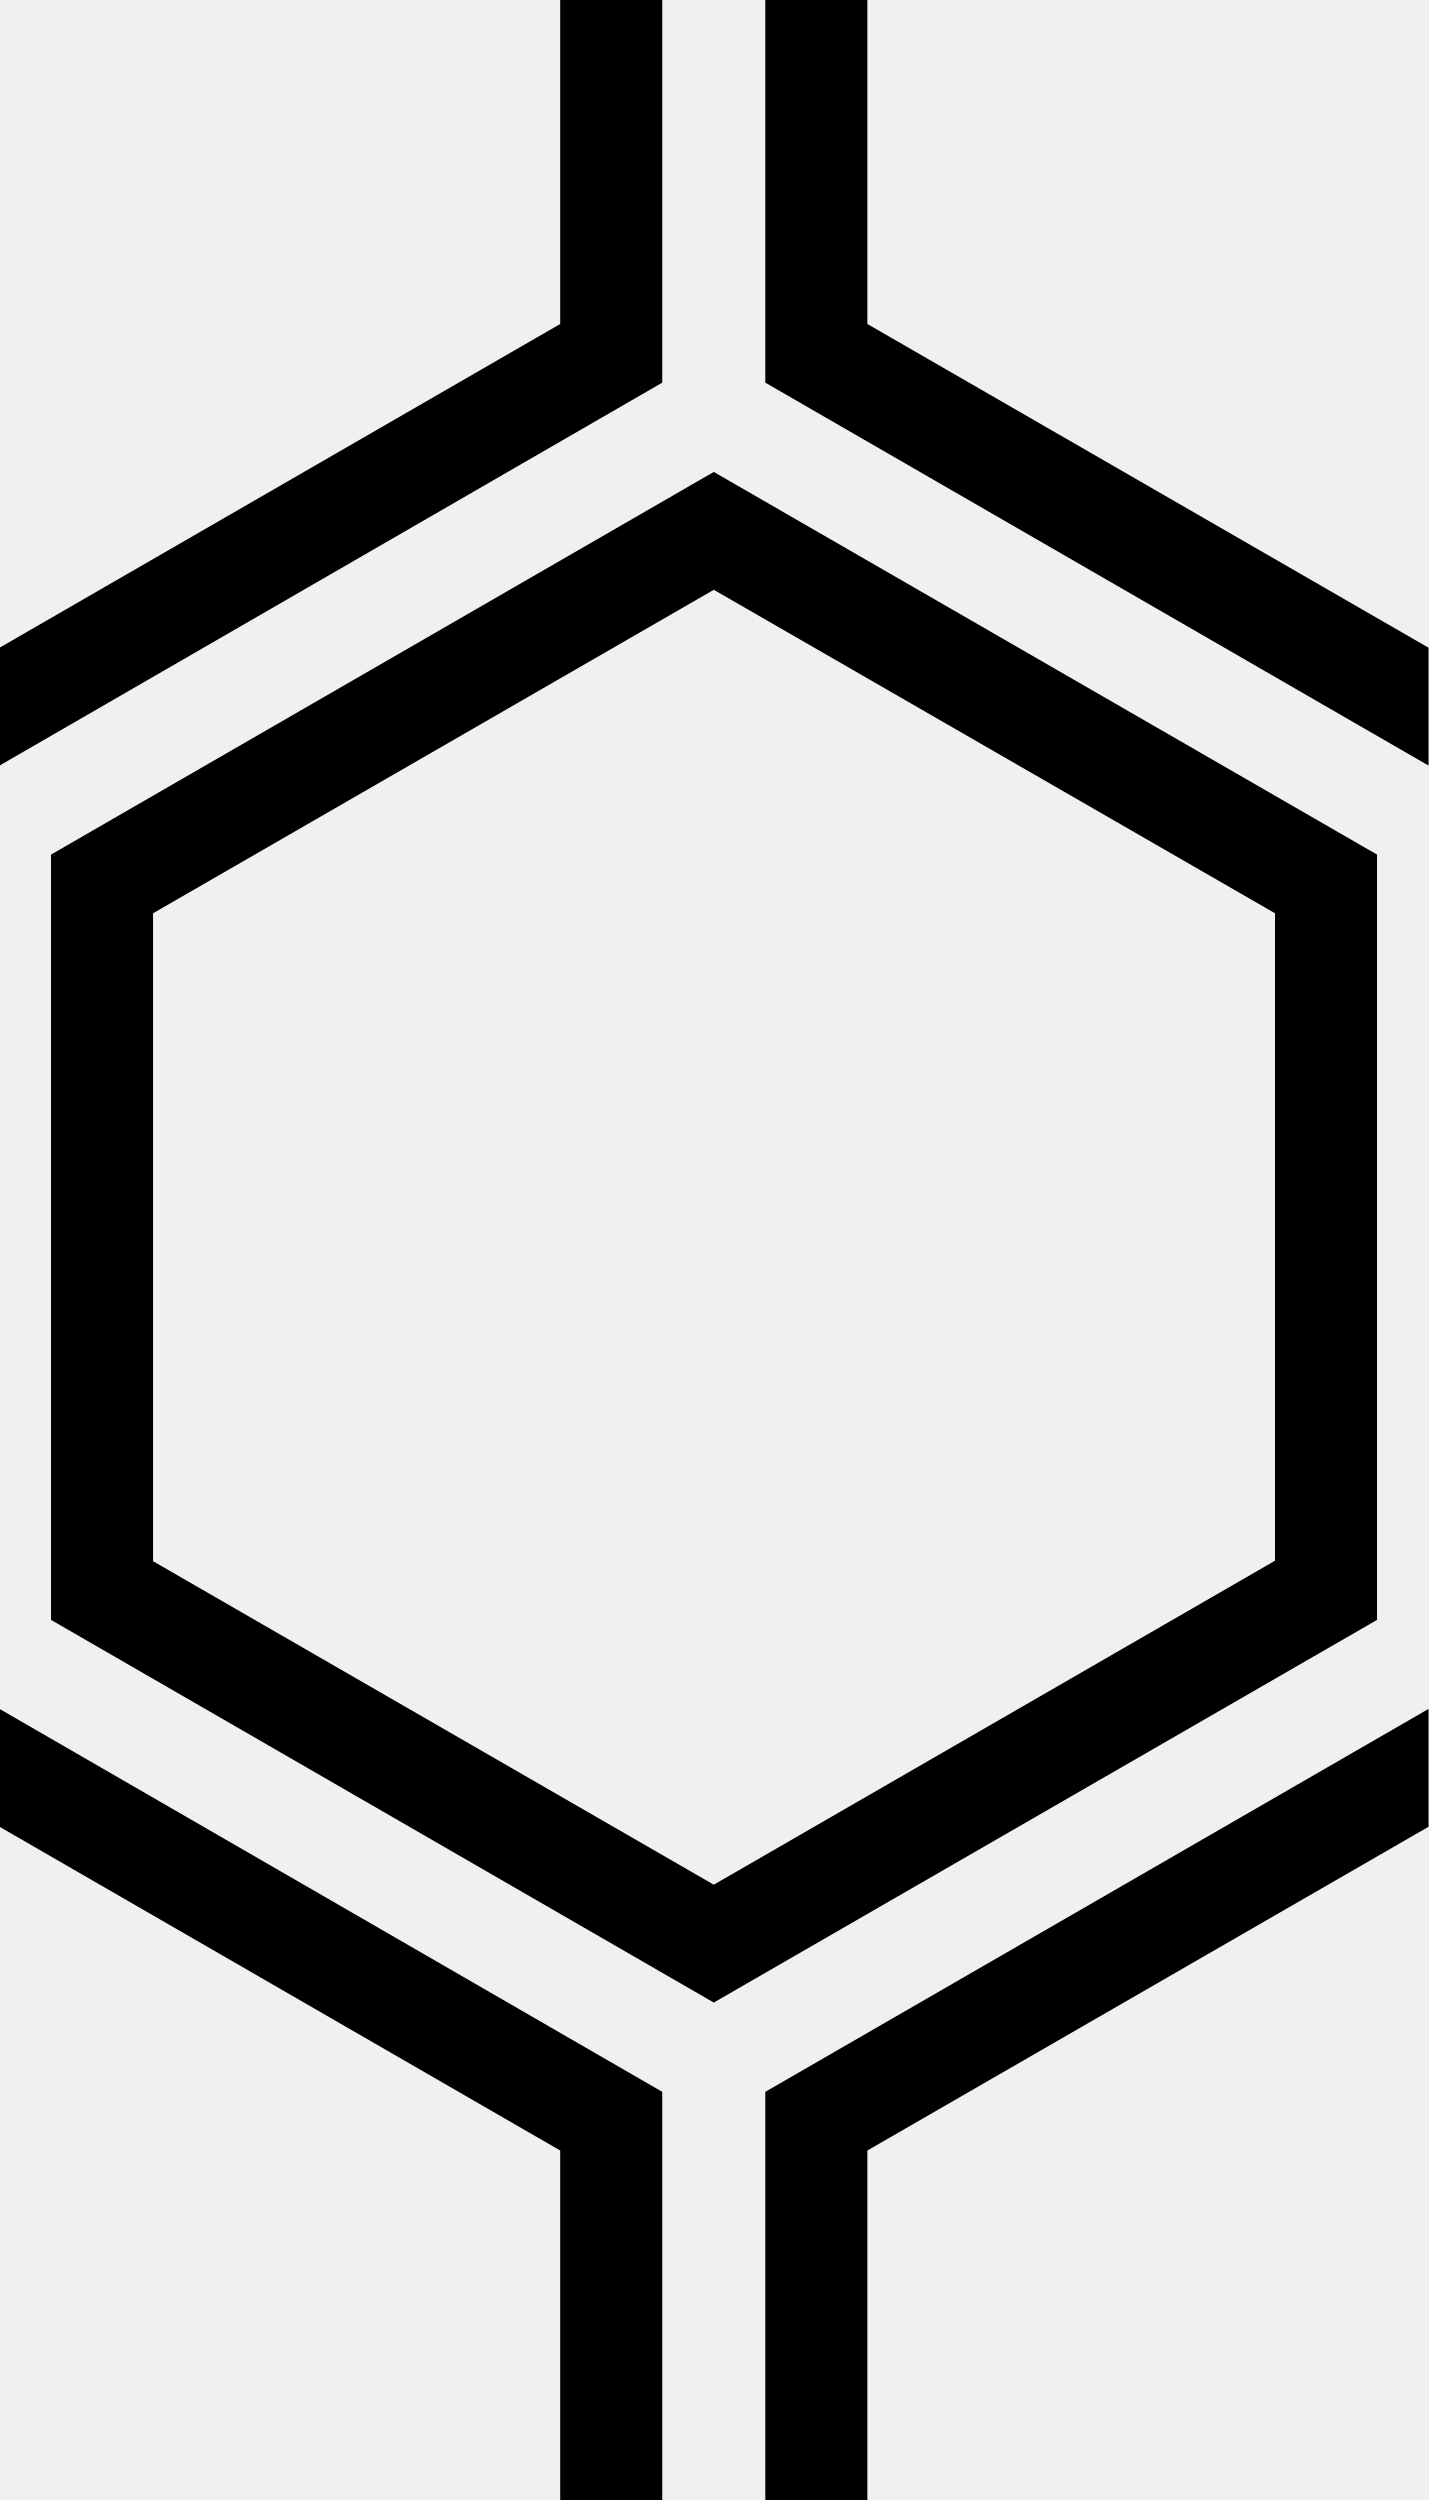
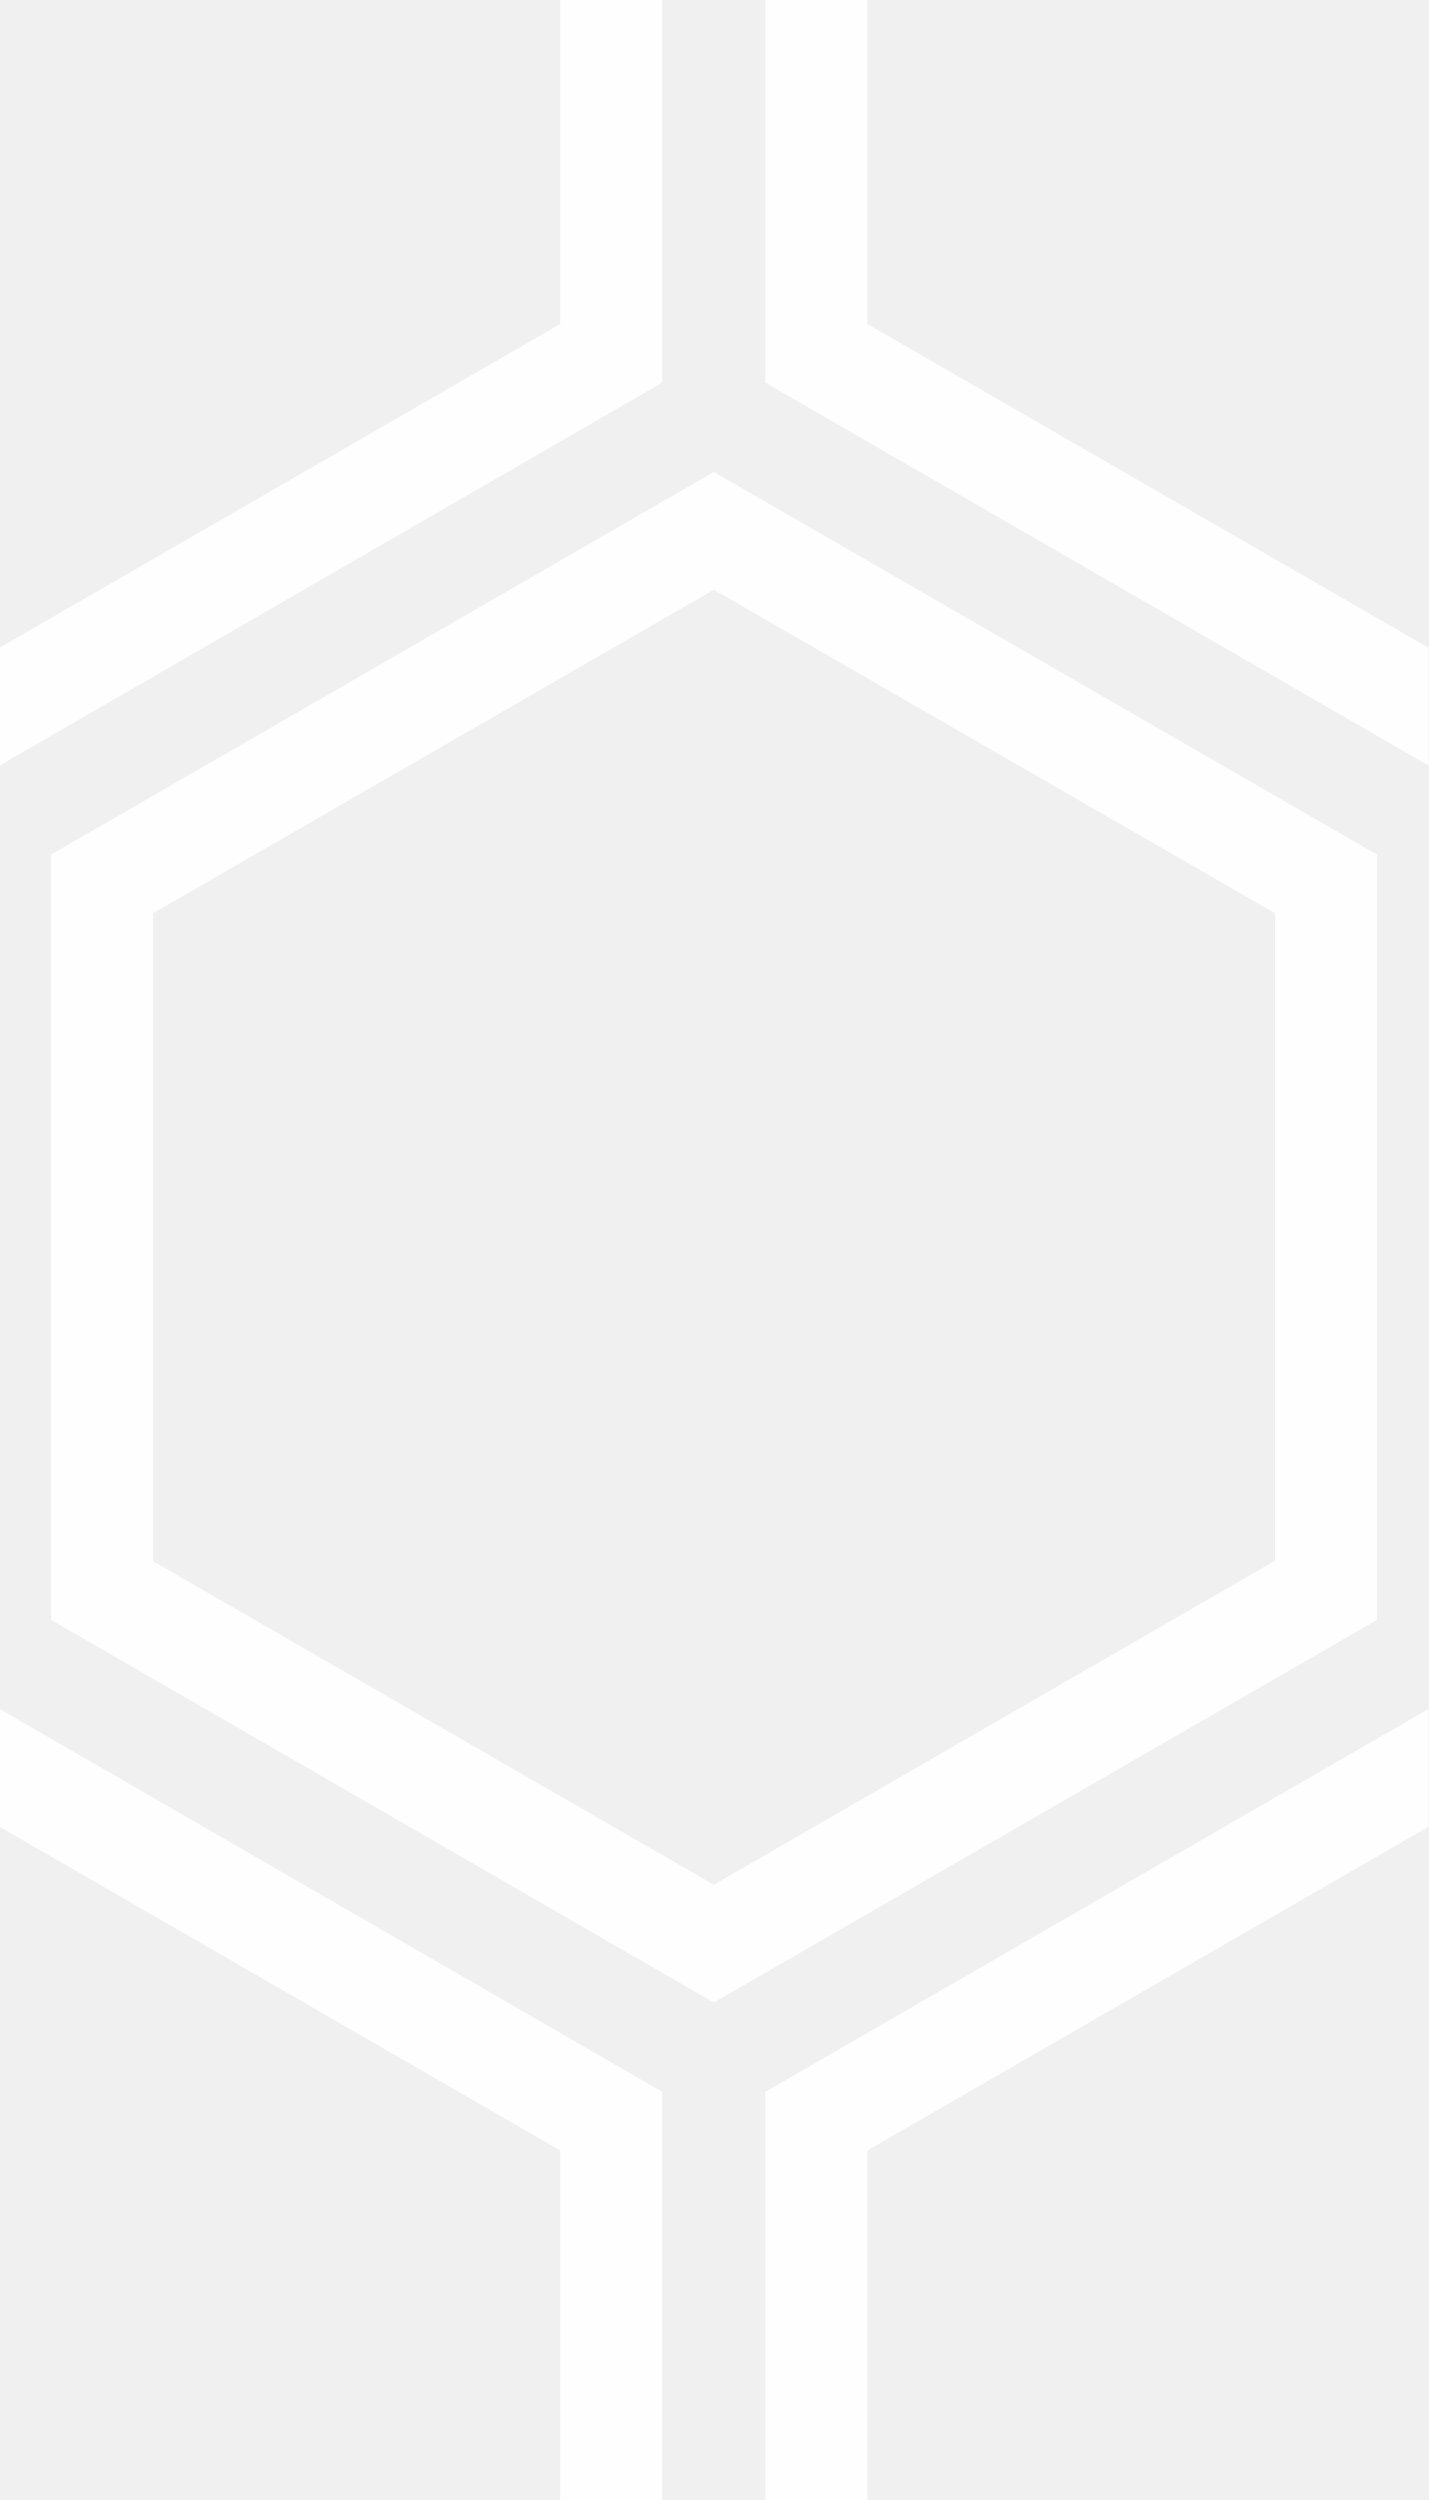
<svg xmlns="http://www.w3.org/2000/svg" width="28" height="49" viewBox="0 0 28 49">
  <g fill-rule="evenodd">
-     <g id="hexagons" fill="#000" fill-rule="nonzero">
+     <g id="hexagons" fill="#ffffff" fill-opacity="0.9" fill-rule="nonzero">
      <path d="M13.99 9.25l13 7.5v15l-13 7.5L1 31.75v-15l12.99-7.5zM3 17.9v12.7l10.99 6.34 11-6.35V17.9l-11-6.34L3 17.9zM0 15l12.98-7.5V0h-2v6.35L0 12.69v2.3zm0 18.5L12.98 41v8h-2v-6.85L0 35.81v-2.3zM15 0v7.5L27.99 15H28v-2.31h-.01L17 6.35V0h-2zm0 49v-8l12.99-7.5H28v2.31h-.01L17 42.15V49h-2z" />
    </g>
  </g>
</svg>
